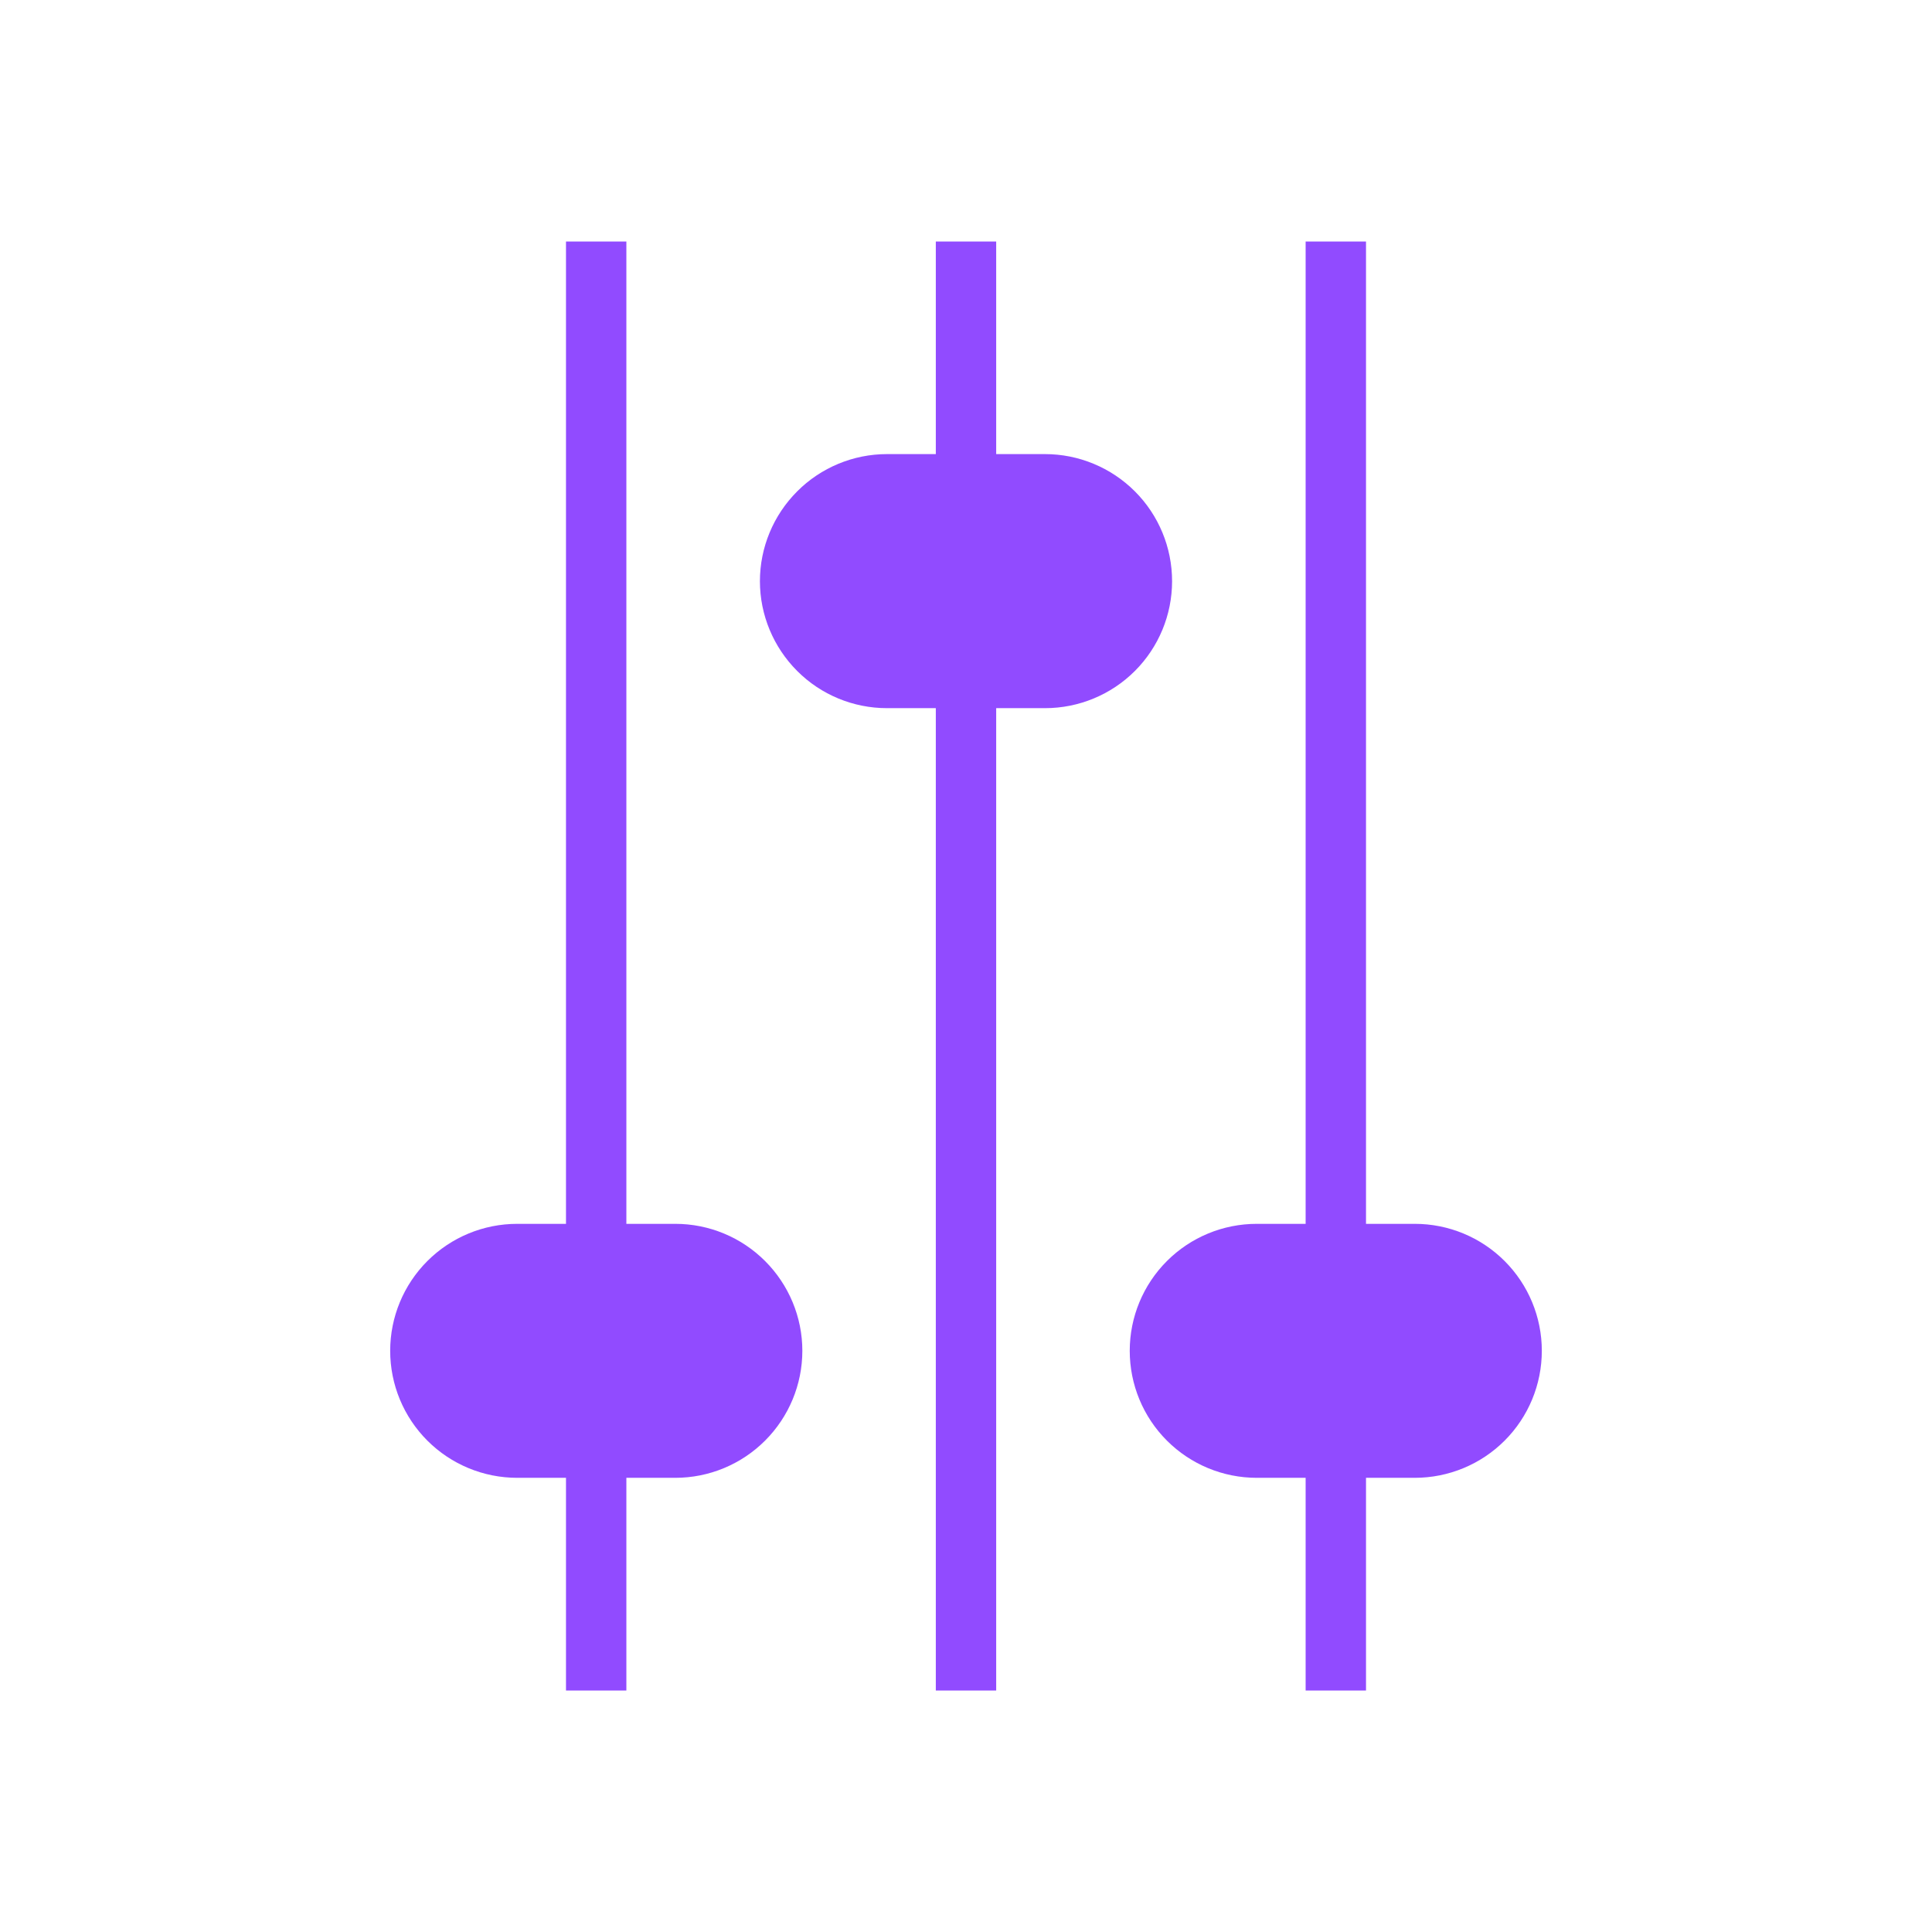
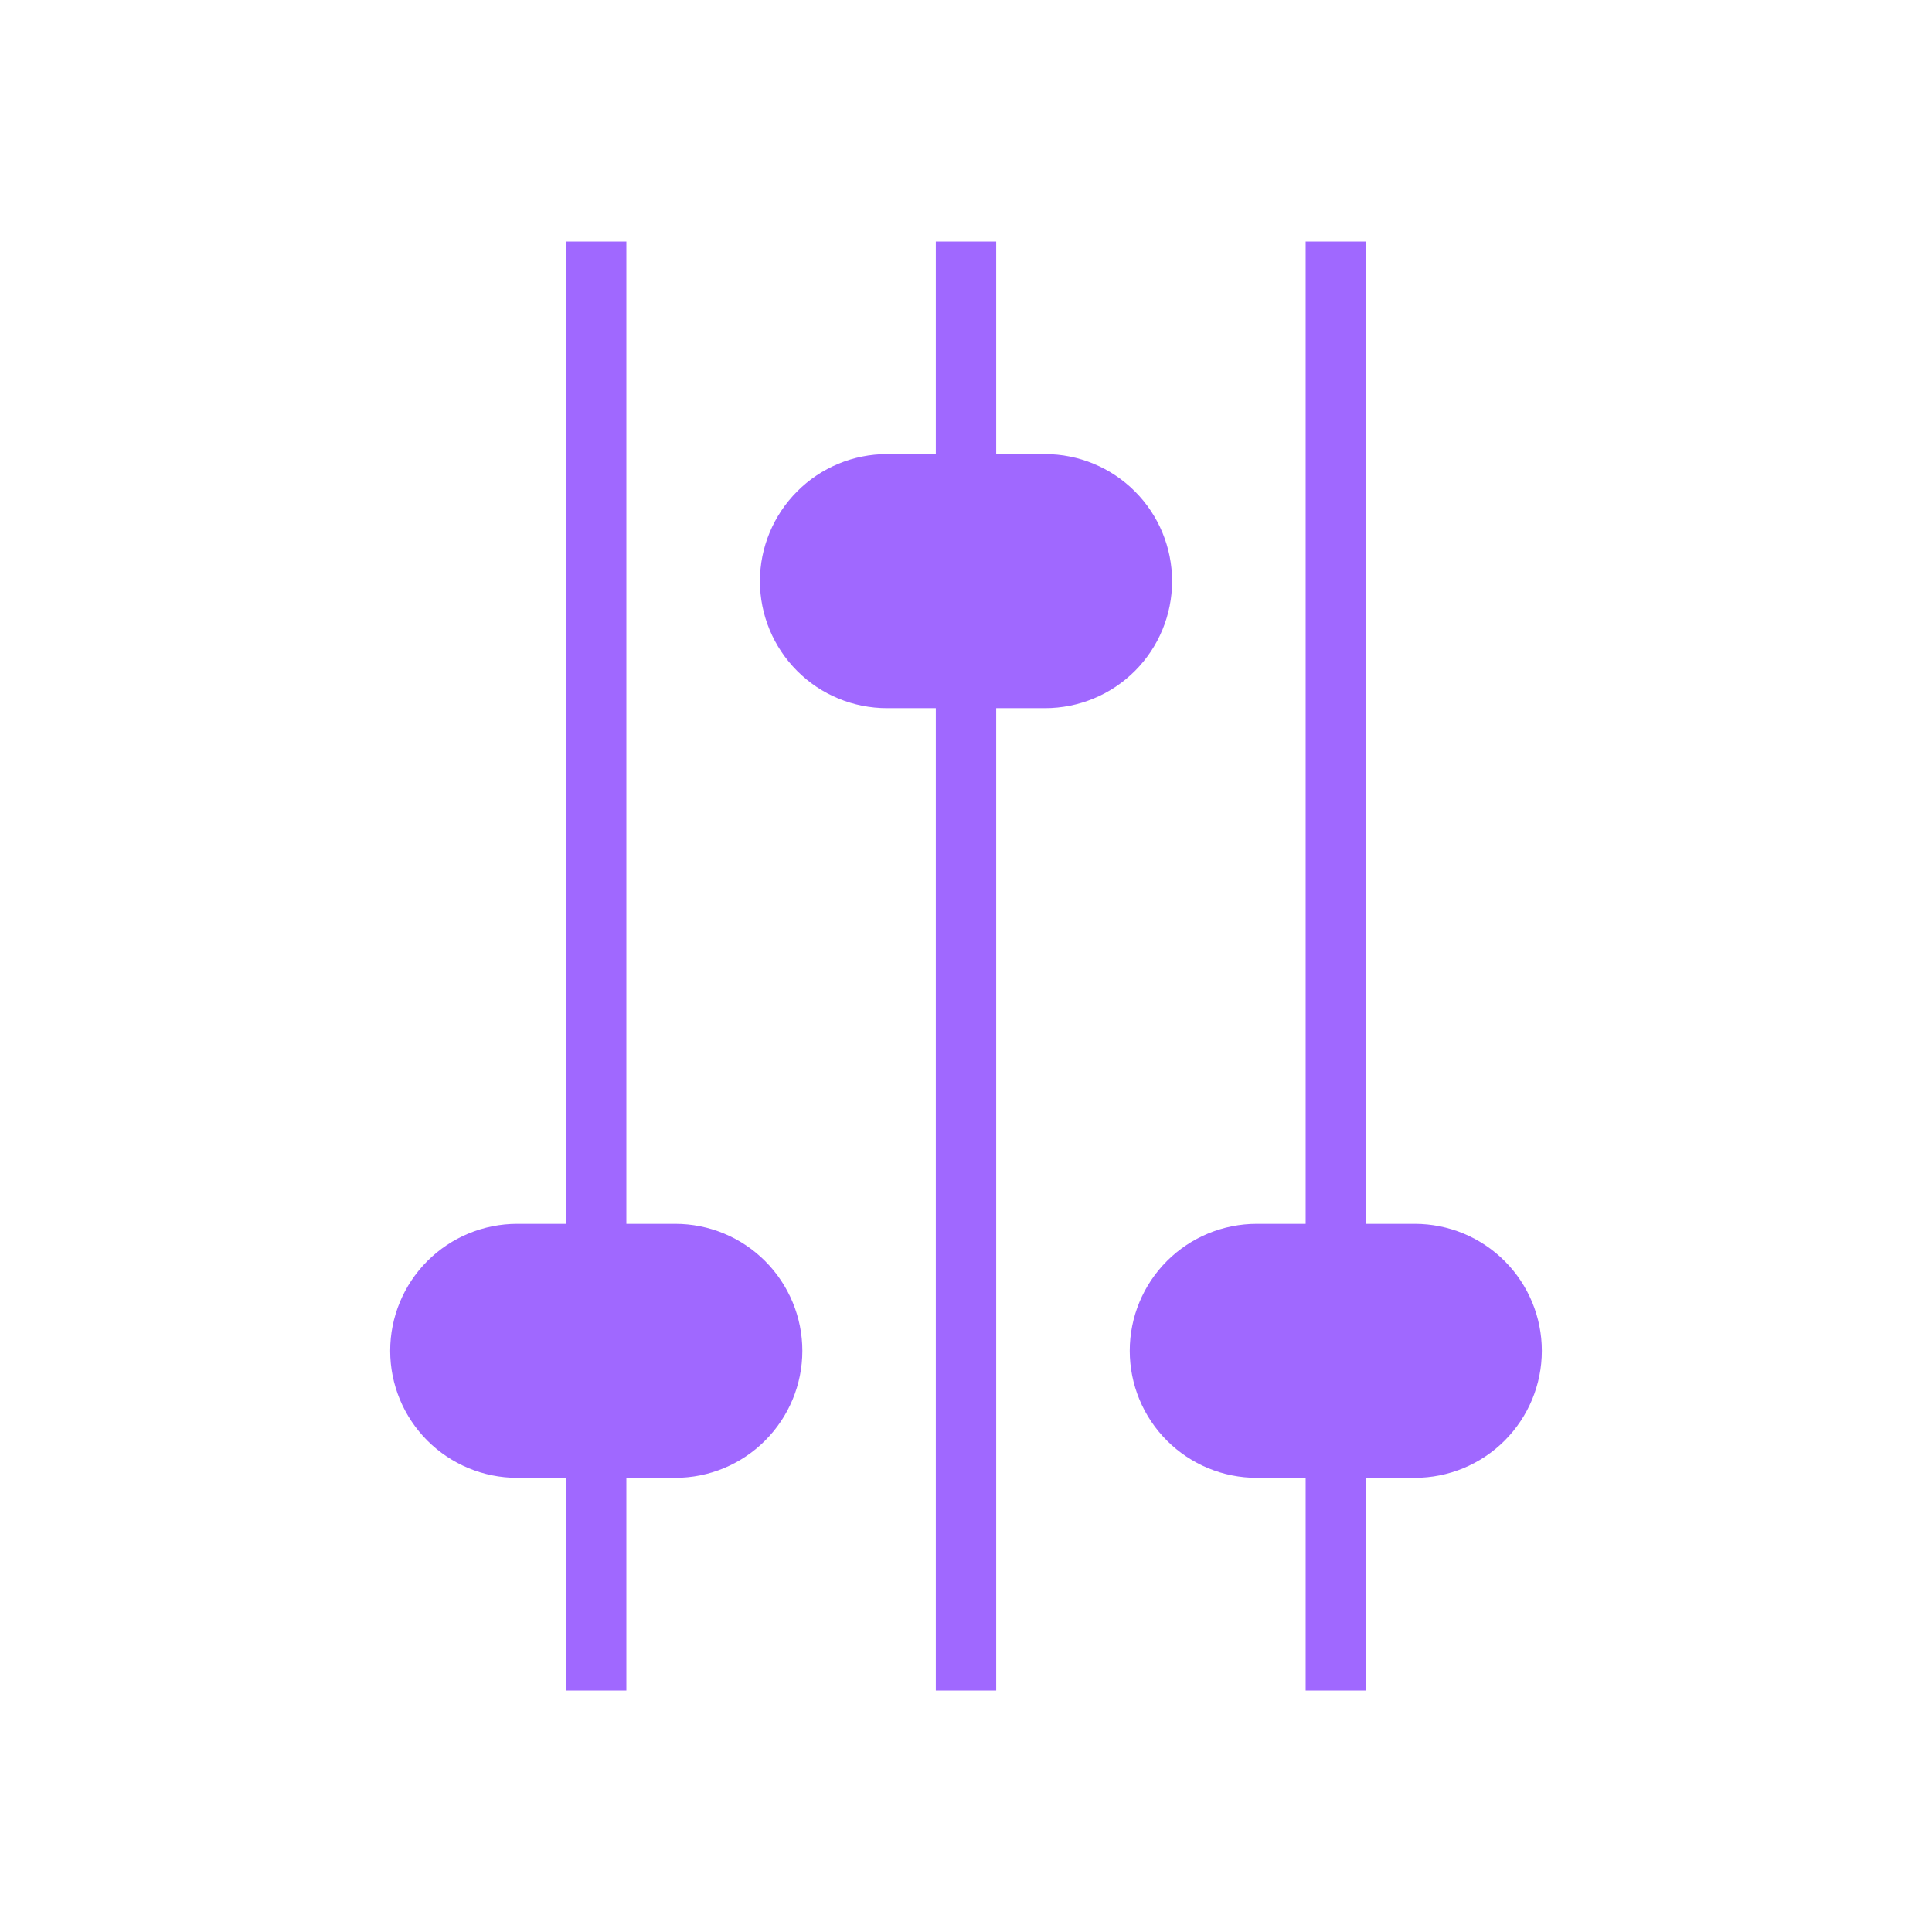
<svg xmlns="http://www.w3.org/2000/svg" width="24" height="24" viewBox="0 0 24 24" fill="none">
-   <path d="M7.031 3H7.781L7.781 15.203H8.389C8.807 15.203 9.208 15.369 9.504 15.665C9.8 15.961 9.967 16.362 9.967 16.78C9.967 17.199 9.8 17.6 9.504 17.896C9.208 18.192 8.807 18.358 8.389 18.358H7.781V21H7.031V18.358H6.425C6.006 18.358 5.605 18.192 5.309 17.896C5.013 17.6 4.847 17.199 4.847 16.78C4.847 16.362 5.013 15.961 5.309 15.665C5.605 15.369 6.006 15.203 6.425 15.203H7.031L7.031 3ZM11.018 5.641C10.6 5.641 10.198 5.808 9.903 6.104C9.607 6.4 9.44 6.801 9.44 7.22C9.44 7.638 9.607 8.039 9.903 8.335C10.198 8.631 10.6 8.797 11.018 8.797H11.625V21H12.375V8.797H12.982C13.4 8.797 13.802 8.631 14.098 8.335C14.394 8.039 14.56 7.638 14.56 7.22C14.56 6.801 14.394 6.4 14.098 6.104C13.802 5.808 13.4 5.641 12.982 5.641H12.375V3H11.625V5.641H11.018ZM15.612 15.203C15.193 15.203 14.792 15.369 14.496 15.665C14.2 15.961 14.034 16.362 14.034 16.78C14.034 17.199 14.2 17.6 14.496 17.896C14.792 18.192 15.193 18.358 15.612 18.358H16.219V21H16.969V18.358H17.575C17.994 18.358 18.395 18.192 18.691 17.896C18.987 17.6 19.153 17.199 19.153 16.78C19.153 16.362 18.987 15.961 18.691 15.665C18.395 15.369 17.994 15.203 17.575 15.203H16.969V3H16.219V15.203H15.612Z" fill="#904AFF" fill-opacity="0.99" />
+   <path d="M7.031 3H7.781L7.781 15.203H8.389C8.807 15.203 9.208 15.369 9.504 15.665C9.8 15.961 9.967 16.362 9.967 16.78C9.967 17.199 9.8 17.6 9.504 17.896C9.208 18.192 8.807 18.358 8.389 18.358H7.781V21H7.031V18.358H6.425C6.006 18.358 5.605 18.192 5.309 17.896C5.013 17.6 4.847 17.199 4.847 16.78C4.847 16.362 5.013 15.961 5.309 15.665C5.605 15.369 6.006 15.203 6.425 15.203H7.031L7.031 3ZM11.018 5.641C10.6 5.641 10.198 5.808 9.903 6.104C9.607 6.4 9.44 6.801 9.44 7.22C9.44 7.638 9.607 8.039 9.903 8.335C10.198 8.631 10.6 8.797 11.018 8.797H11.625V21H12.375V8.797H12.982C13.4 8.797 13.802 8.631 14.098 8.335C14.394 8.039 14.56 7.638 14.56 7.22C14.56 6.801 14.394 6.4 14.098 6.104C13.802 5.808 13.4 5.641 12.982 5.641H12.375V3H11.625V5.641H11.018ZM15.612 15.203C15.193 15.203 14.792 15.369 14.496 15.665C14.2 15.961 14.034 16.362 14.034 16.78C14.034 17.199 14.2 17.6 14.496 17.896C14.792 18.192 15.193 18.358 15.612 18.358H16.219V21H16.969V18.358H17.575C17.994 18.358 18.395 18.192 18.691 17.896C18.987 17.6 19.153 17.199 19.153 16.78C19.153 16.362 18.987 15.961 18.691 15.665C18.395 15.369 17.994 15.203 17.575 15.203H16.969V3H16.219V15.203H15.612Z" fill="#9F67FF" fill-opacity="0.99" />
</svg>
